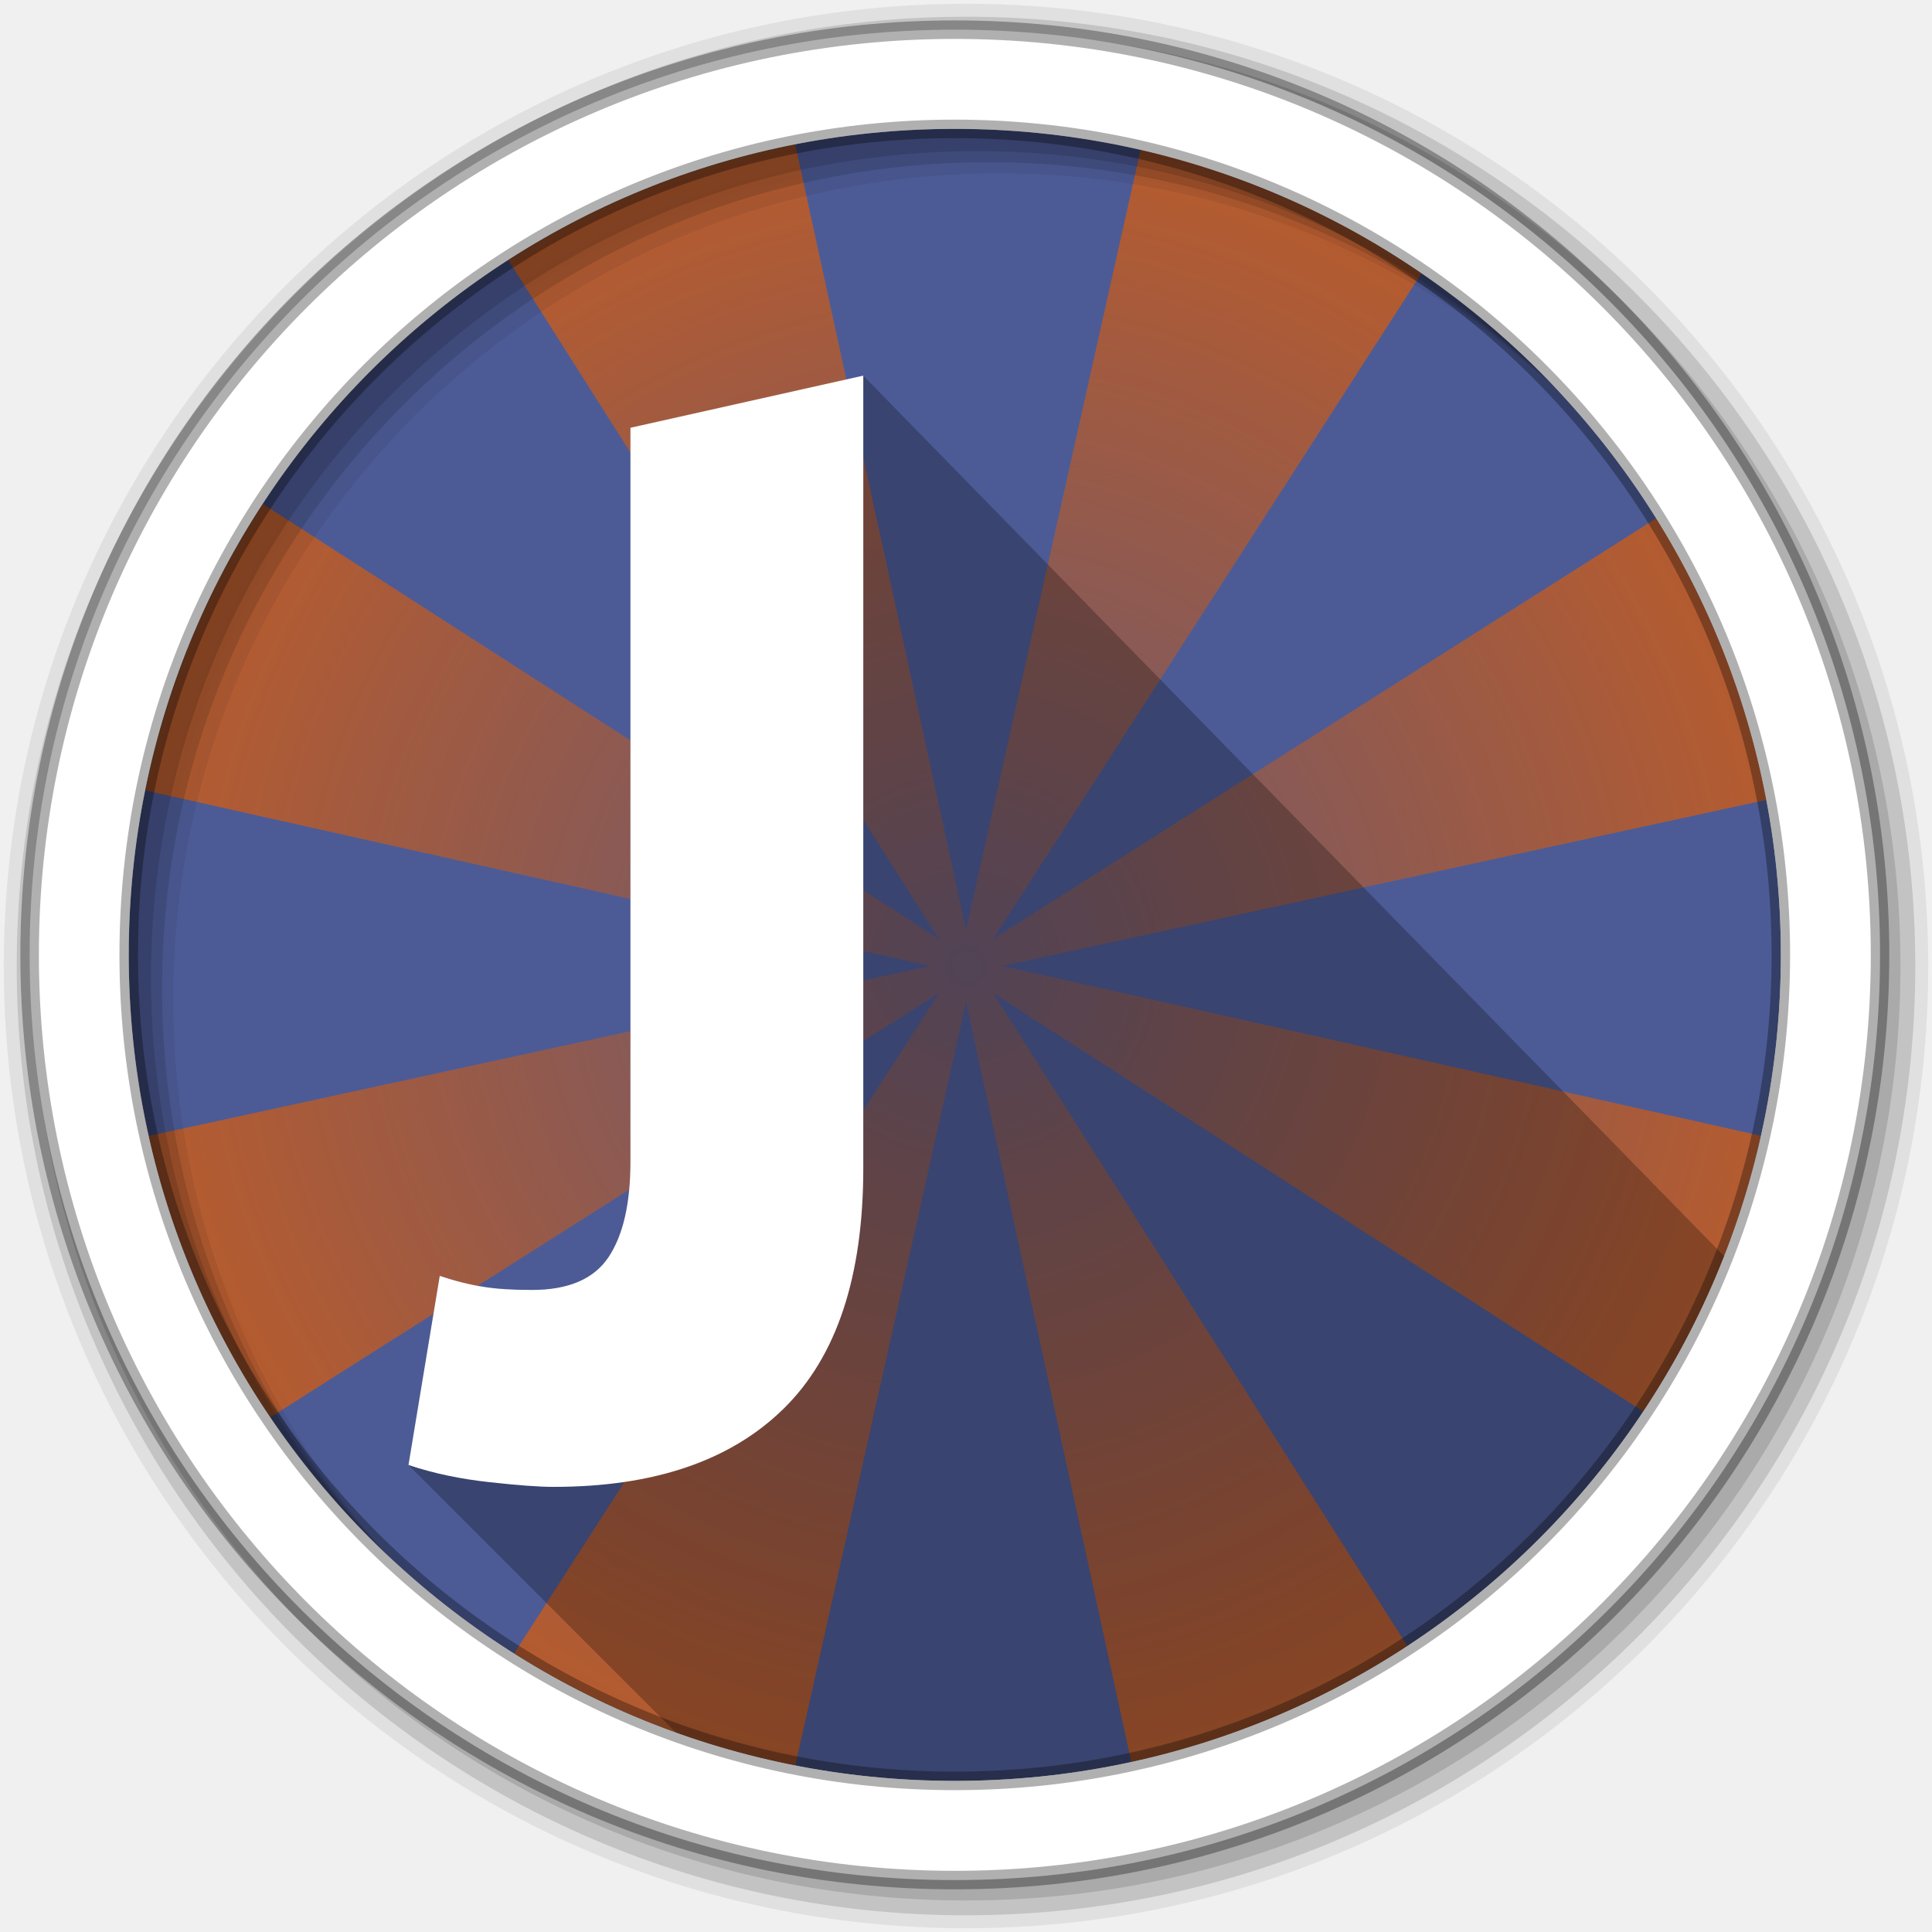
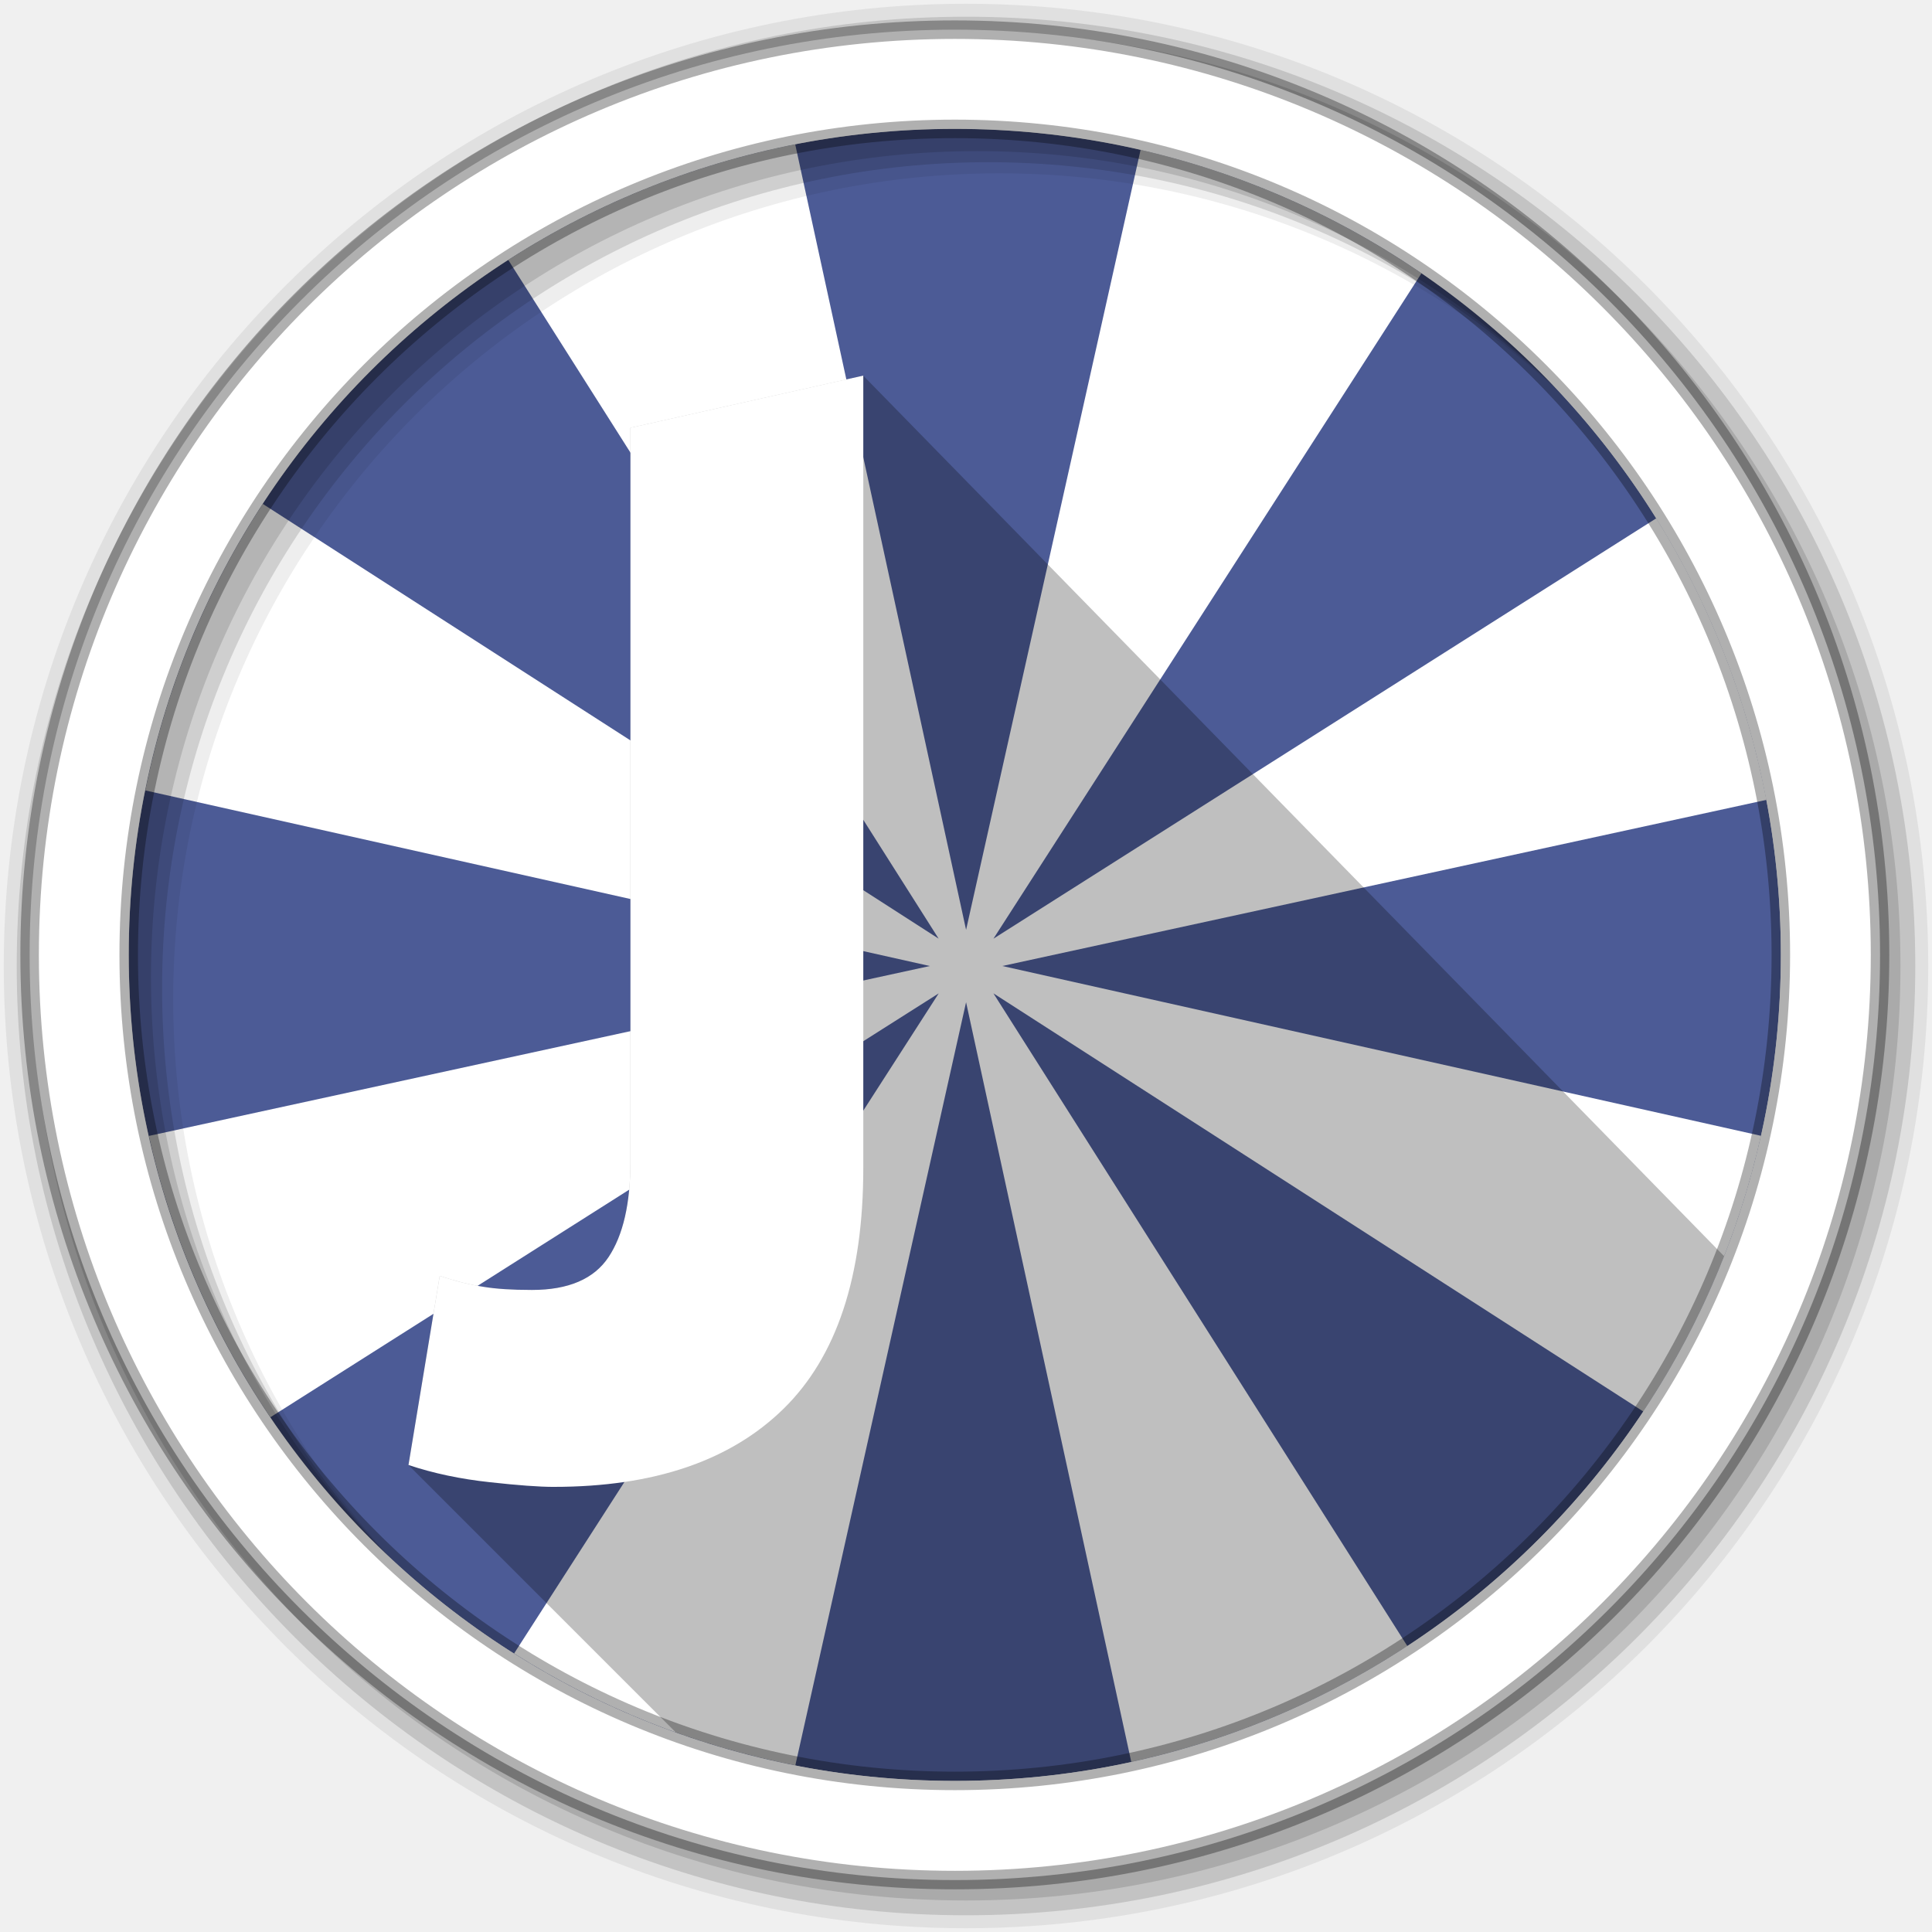
- <svg xmlns="http://www.w3.org/2000/svg" height="512" viewBox="0 0 512 512" width="512">
-   <radialGradient id="a" cx="256" cy="256" gradientUnits="userSpaceOnUse" r="226.38">
-     <stop offset="0" stop-color="#d45500" stop-opacity=".344" />
-     <stop offset="1" stop-color="#e65c00" />
-   </radialGradient>
+ <svg xmlns="http://www.w3.org/2000/svg" width="512" height="512" version="1.1" viewBox="0 0 512 512">
+   <style />
  <path d="m471.95 253.05c0 120.9-98.01 218.91-218.91 218.91s-218.91-98.01-218.91-218.91 98.01-218.91 218.91-218.91 218.91 98.01 218.91 218.91" fill="#4C5B96" fill-rule="evenodd" />
-   <path d="m210.72 38.25c-27.554 5.396-53.23 15.942-76.03 30.625l114.06 179.88-179.12-115.22c-14.844 22.734-25.561 48.4-31.12 75.938l207.91 46.531-206.97 45.03c6.06 27.09 17.11 52.29 32.19 74.56l177.13-112.34-112.53 174.94c22.426 14.182 47.58 24.382 74.53 29.656l45.25-202.25 43.781 201.34c26.492-5.763 51.2-16.318 73.16-30.719l-109.69-172.97 172.22 110.81c14.561-21.906 25.27-46.572 31.19-73.06l-201.06-45 202.5-44.03c-5.118-26.945-15.17-52.16-29.19-74.62l-175.66 111.41 113.44-176.34c-22.21-15.23-47.36-26.499-74.44-32.719l-46.25 206.72-45.28-208.16" fill="url(#a)" opacity=".7" />
+   <path d="m210.72 38.25c-27.554 5.396-53.23 15.942-76.03 30.625l114.06 179.88-179.12-115.22c-14.844 22.734-25.561 48.4-31.12 75.938l207.91 46.531-206.97 45.03c6.06 27.09 17.11 52.29 32.19 74.56l177.13-112.34-112.53 174.94c22.426 14.182 47.58 24.382 74.53 29.656l45.25-202.25 43.781 201.34c26.492-5.763 51.2-16.318 73.16-30.719l-109.69-172.97 172.22 110.81c14.561-21.906 25.27-46.572 31.19-73.06l-201.06-45 202.5-44.03c-5.118-26.945-15.17-52.16-29.19-74.62l-175.66 111.41 113.44-176.34c-22.21-15.23-47.36-26.499-74.44-32.719l-46.25 206.72-45.28-208.16" fill="#ffffff" />
  <path d="m228.78 99.56l-61.719 13.813v194.5c0 11.05-1.915 19.483-5.781 25.281-3.866 5.799-10.648 8.687-20.313 8.688-5.246 0-9.53-.26-12.844-.813-3.59-.552-7.452-1.526-11.594-2.906l-8.281 50.13 70.938 70.938c23.08 8.27 47.923 12.781 73.844 12.781 92.72 0 171.96-57.66 203.88-139.06l-228.12-233.34" opacity=".25" />
-   <path d="m256 1c-140.83 0-255 114.17-255 255 0 140.83 114.17 255 255 255 140.83 0 255-114.17 255-255 0-140.83-114.17-255-255-255m8.827 44.931c120.9 0 218.9 98 218.9 218.9 0 120.9-98 218.9-218.9 218.9-120.9 0-218.93-98-218.93-218.9 0-120.9 98.03-218.9 218.93-218.9" fill-opacity=".067" fill-rule="evenodd" />
-   <g fill-opacity=".129" fill-rule="evenodd">
-     <path d="m256 4.43c-138.94 0-251.57 112.63-251.57 251.57 0 138.94 112.63 251.57 251.57 251.57 138.94 0 251.57-112.63 251.57-251.57 0-138.94-112.63-251.57-251.57-251.57m5.885 38.556c120.9 0 218.9 98 218.9 218.9 0 120.9-98 218.9-218.9 218.9-120.9 0-218.93-98-218.93-218.9 0-120.9 98.03-218.9 218.93-218.9" />
-     <path d="m256 8.36c-136.77 0-247.64 110.87-247.64 247.64 0 136.77 110.87 247.64 247.64 247.64 136.77 0 247.64-110.87 247.64-247.64 0-136.77-110.87-247.64-247.64-247.64m2.942 31.691c120.9 0 218.9 98 218.9 218.9 0 120.9-98 218.9-218.9 218.9-120.9 0-218.93-98-218.93-218.9 0-120.9 98.03-218.9 218.93-218.9" />
+   <g fill-rule="evenodd">
+     <path d="m256 1c-140.83 0-255 114.17-255 255s114.17 255 255 255 255-114.17 255-255-114.17-255-255-255m8.827 44.931c120.9 0 218.9 98 218.9 218.9s-98 218.9-218.9 218.9-218.93-98-218.93-218.9 98.03-218.9 218.93-218.9" fill-opacity=".067" />
+     <g fill-opacity=".129">
+       <path d="m256 4.43c-138.94 0-251.57 112.63-251.57 251.57s112.63 251.57 251.57 251.57 251.57-112.63 251.57-251.57-112.63-251.57-251.57-251.57m5.885 38.556c120.9 0 218.9 98 218.9 218.9s-98 218.9-218.9 218.9-218.93-98-218.93-218.9 98.03-218.9 218.93-218.9" />
+       <path d="m256 8.36c-136.77 0-247.64 110.87-247.64 247.64s110.87 247.64 247.64 247.64 247.64-110.87 247.64-247.64-110.87-247.64-247.64-247.64m2.942 31.691c120.9 0 218.9 98 218.9 218.9s-98 218.9-218.9 218.9-218.93-98-218.93-218.9 98.03-218.9 218.93-218.9" />
+     </g>
+     <path d="m253.04 7.86c-135.42 0-245.19 109.78-245.19 245.19 0 135.42 109.78 245.19 245.19 245.19 135.42 0 245.19-109.78 245.19-245.19 0-135.42-109.78-245.19-245.19-245.19zm0 26.297c120.9 0 218.9 98 218.9 218.9s-98 218.9-218.9 218.9-218.93-98-218.93-218.9 98.03-218.9 218.93-218.9z" fill="#ffffff" stroke="#000000" stroke-opacity=".31" stroke-width="4.904" />
  </g>
-   <path d="m253.04 7.86c-135.42 0-245.19 109.78-245.19 245.19 0 135.42 109.78 245.19 245.19 245.19 135.42 0 245.19-109.78 245.19-245.19 0-135.42-109.78-245.19-245.19-245.19zm0 26.297c120.9 0 218.9 98 218.9 218.9 0 120.9-98 218.9-218.9 218.9-120.9 0-218.93-98-218.93-218.9 0-120.9 98.03-218.9 218.93-218.9z" fill="#ffffff" fill-rule="evenodd" stroke="#000000" stroke-opacity=".31" stroke-width="4.904" />
  <path d="m146.77 394.04c-3.866 0-9.526-.414-16.982-1.243-7.732-.828-14.911-2.347-21.538-4.556l8.284-50.12c4.142 1.381 8.01 2.347 11.597 2.899 3.314.552 7.594.828 12.84.828 9.665 0 16.43-2.899 20.296-8.698s5.799-14.221 5.799-25.27v-194.52l61.715-13.821v210c0 28.718-7.04 49.98-21.12 63.786s-34.378 20.71-60.887 20.71" fill="#ffffff" />
</svg>
